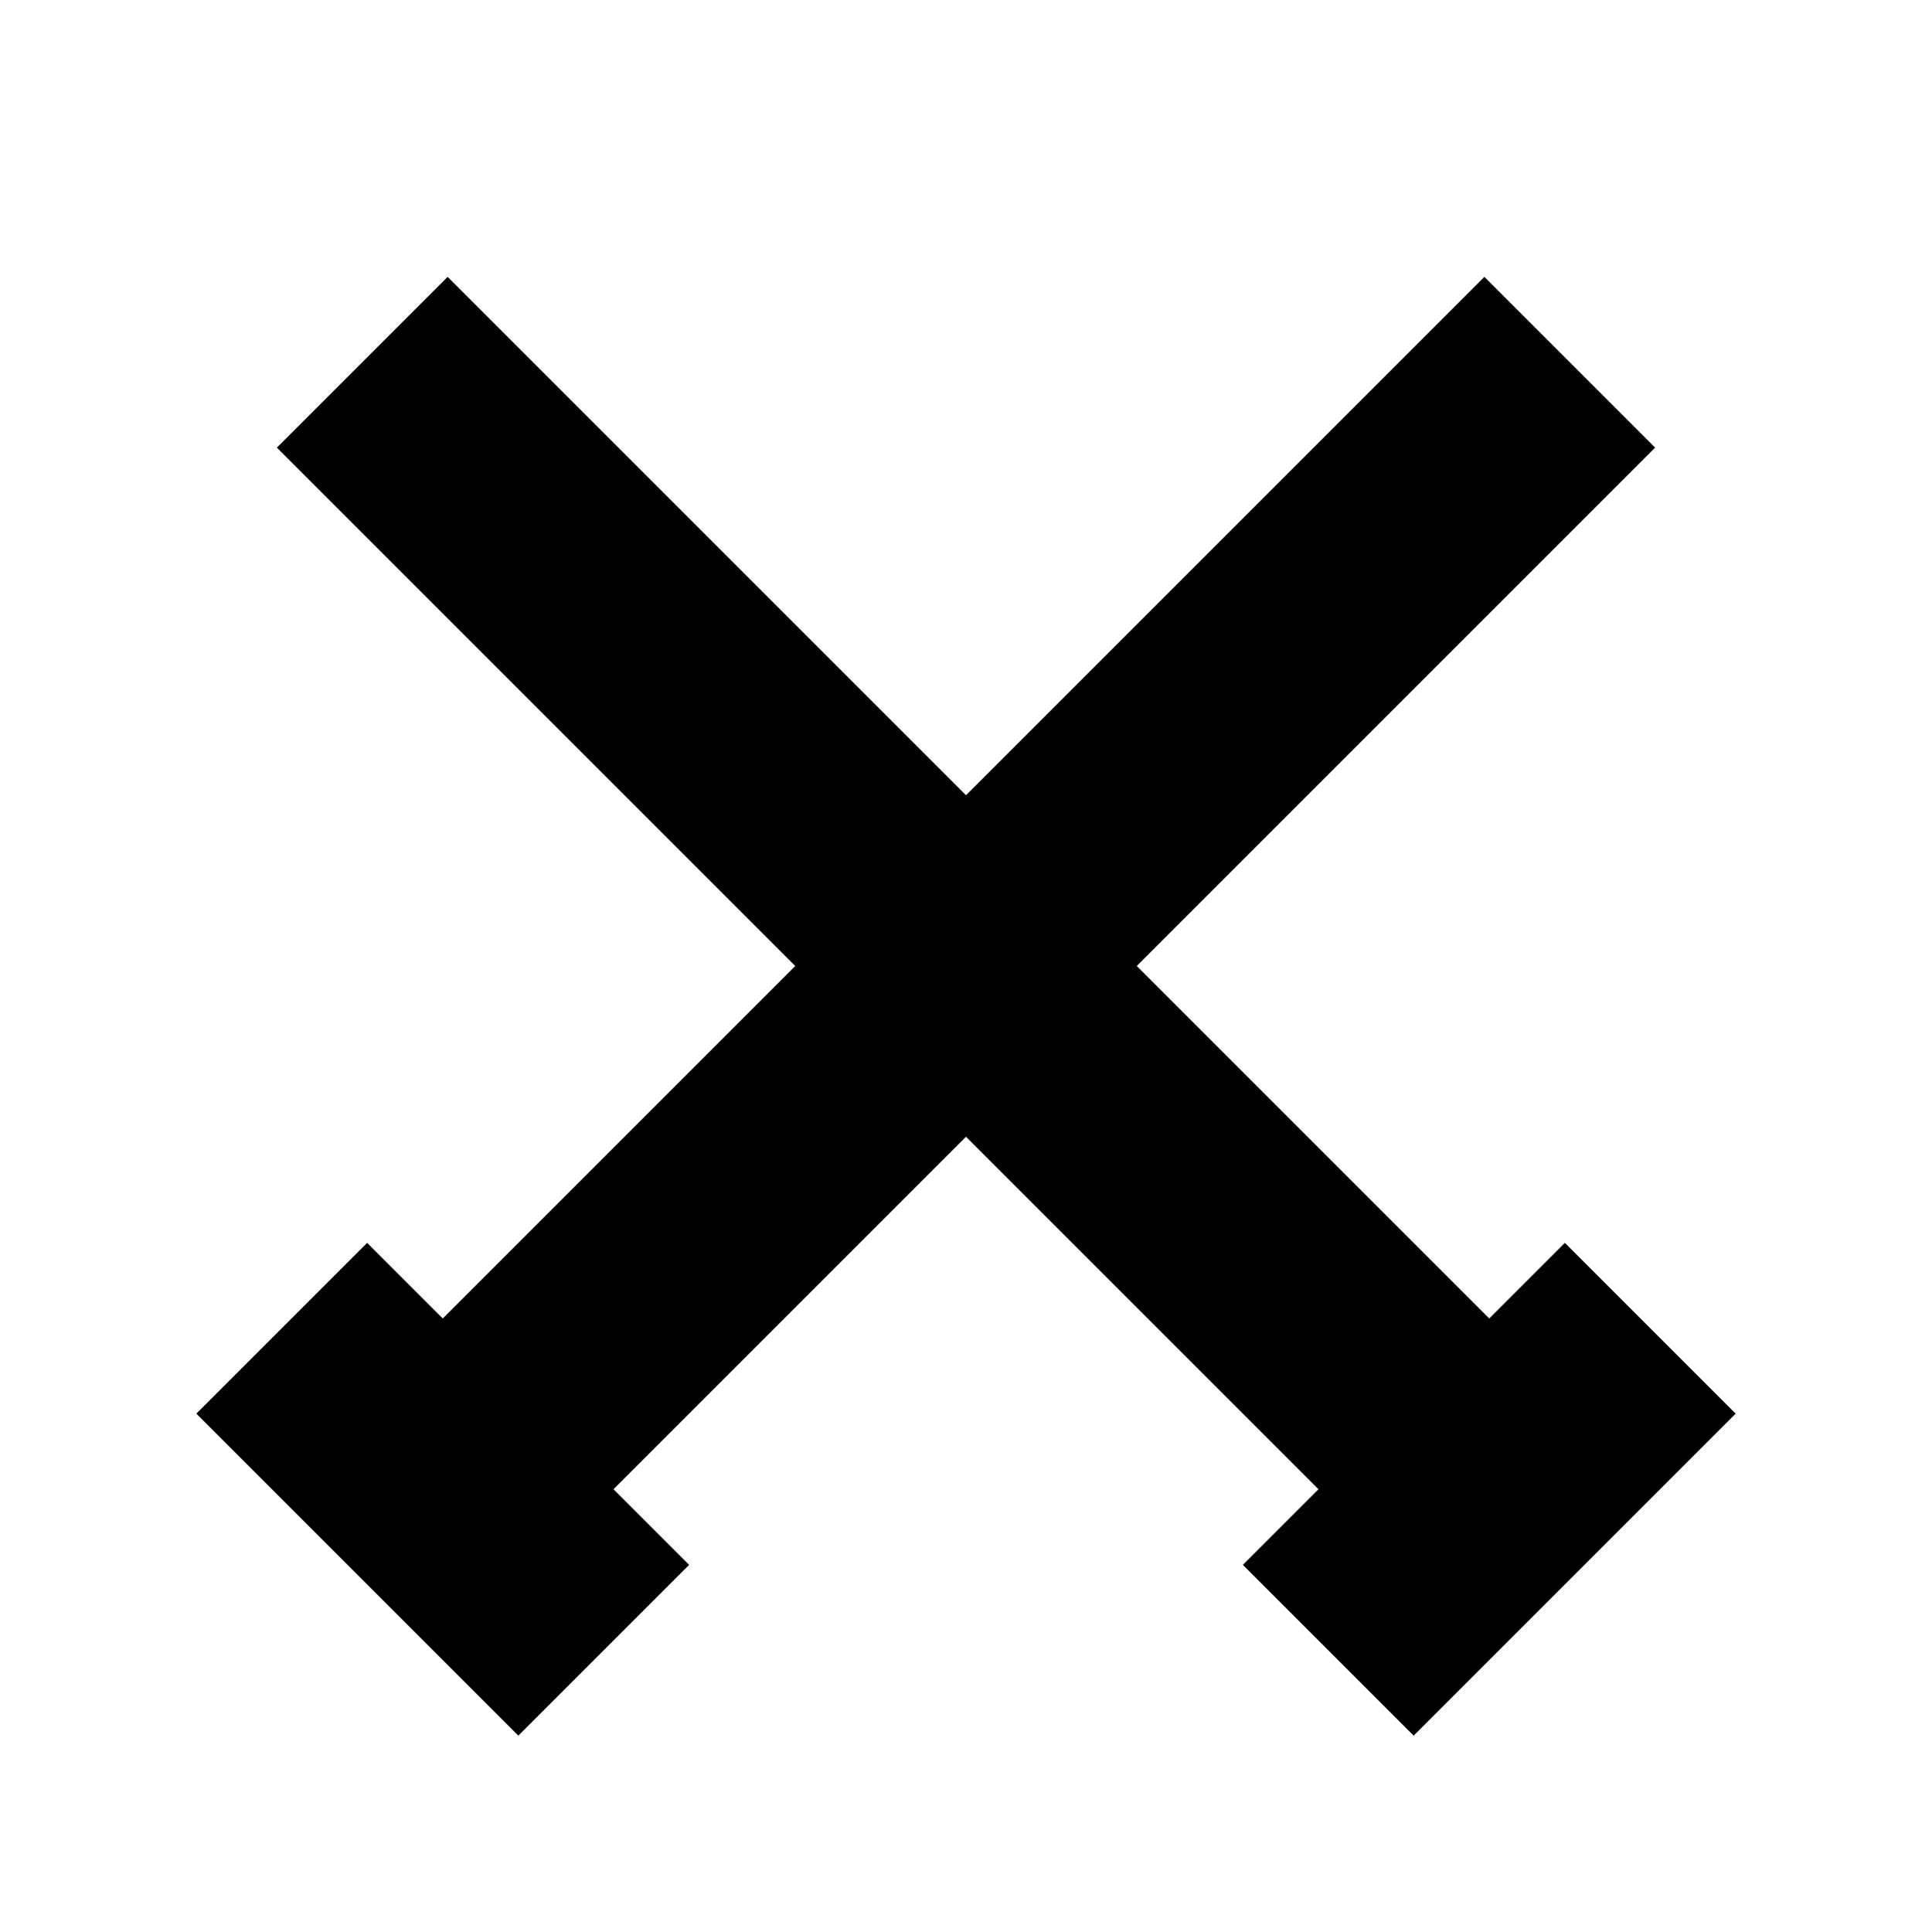
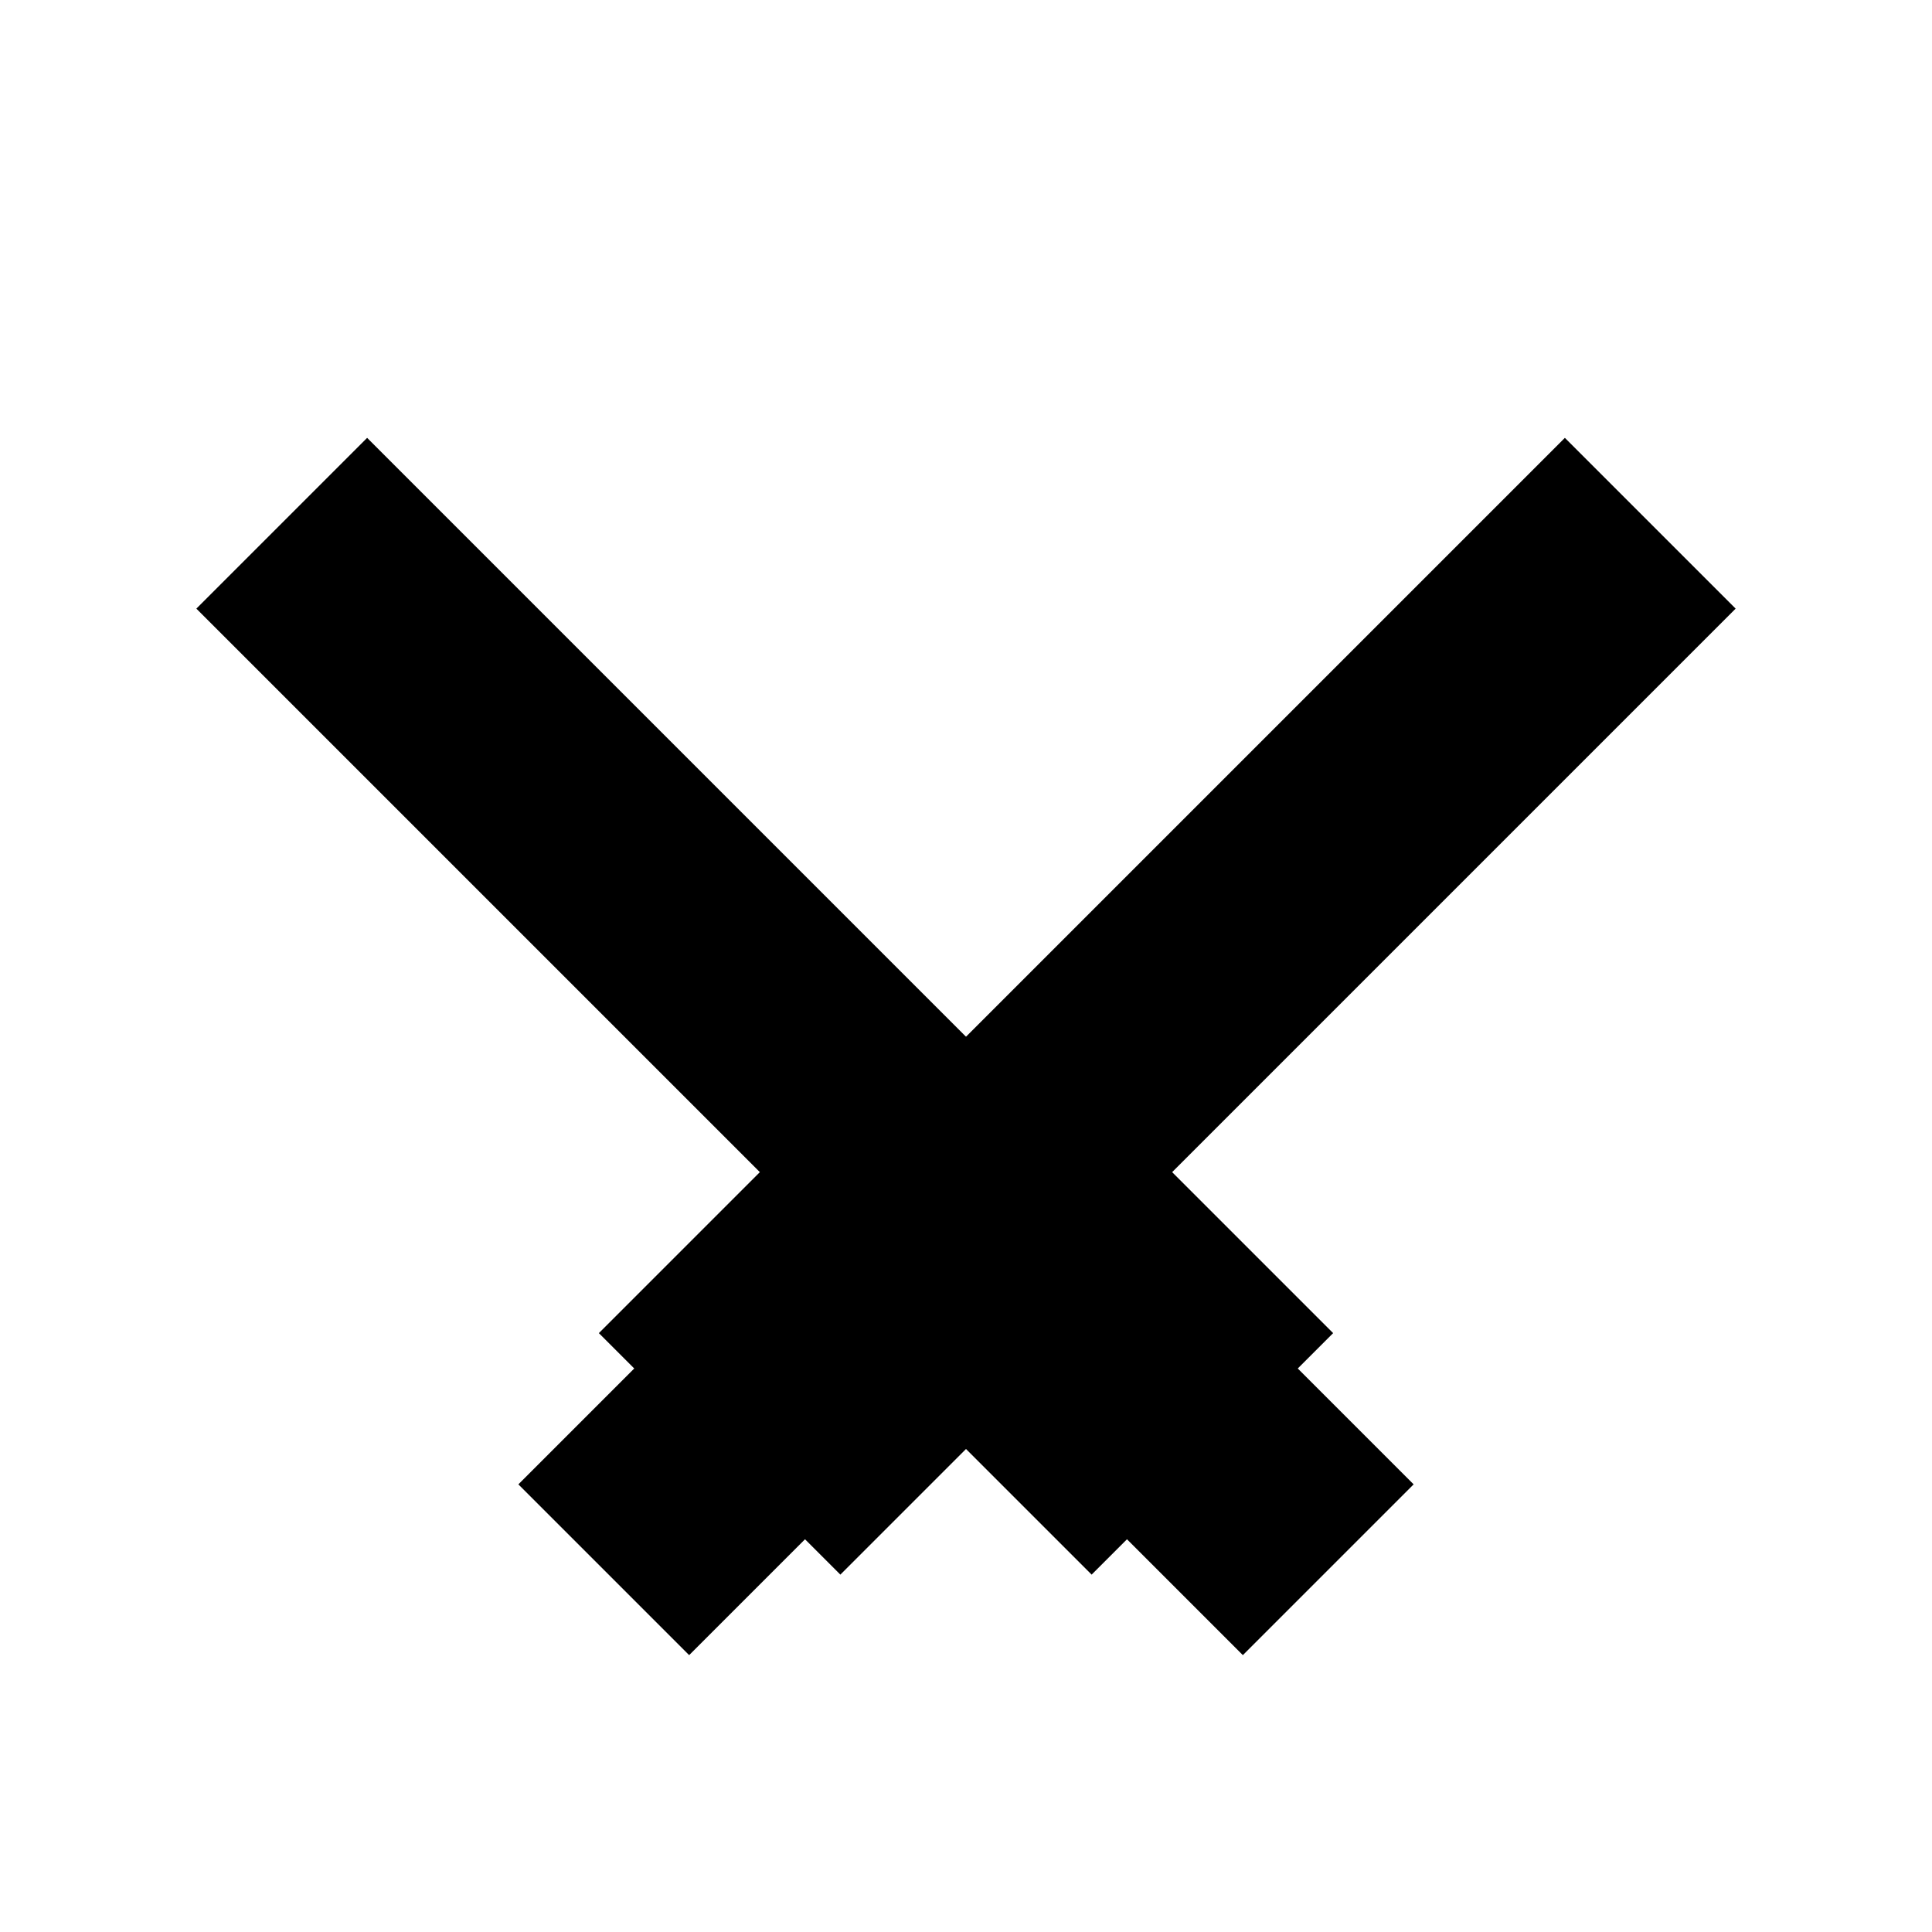
<svg xmlns="http://www.w3.org/2000/svg" viewBox="0 0 24 24" fill="none" stroke="currentColor" stroke-width="3" stroke-linejoin="miter">
-   <path d="M4.5 19.5 L19.5 4.5" />
-   <path d="M4.5 4.5 L19.5 19.5" />
-   <path d="M3.5 16.5 L7.5 20.5" />
-   <path d="M16.5 20.5 L20.5 16.5" />
+   <path d="M3.5 6.5 L16.5 19.5" />
+   <path d="M20.5 6.5 L7.5 19.5" />
+   <path d="M12.5 18.5 L15.5 15.5" />
+   <path d="M8.5 15.5 L11.5 18.5" />
</svg>
